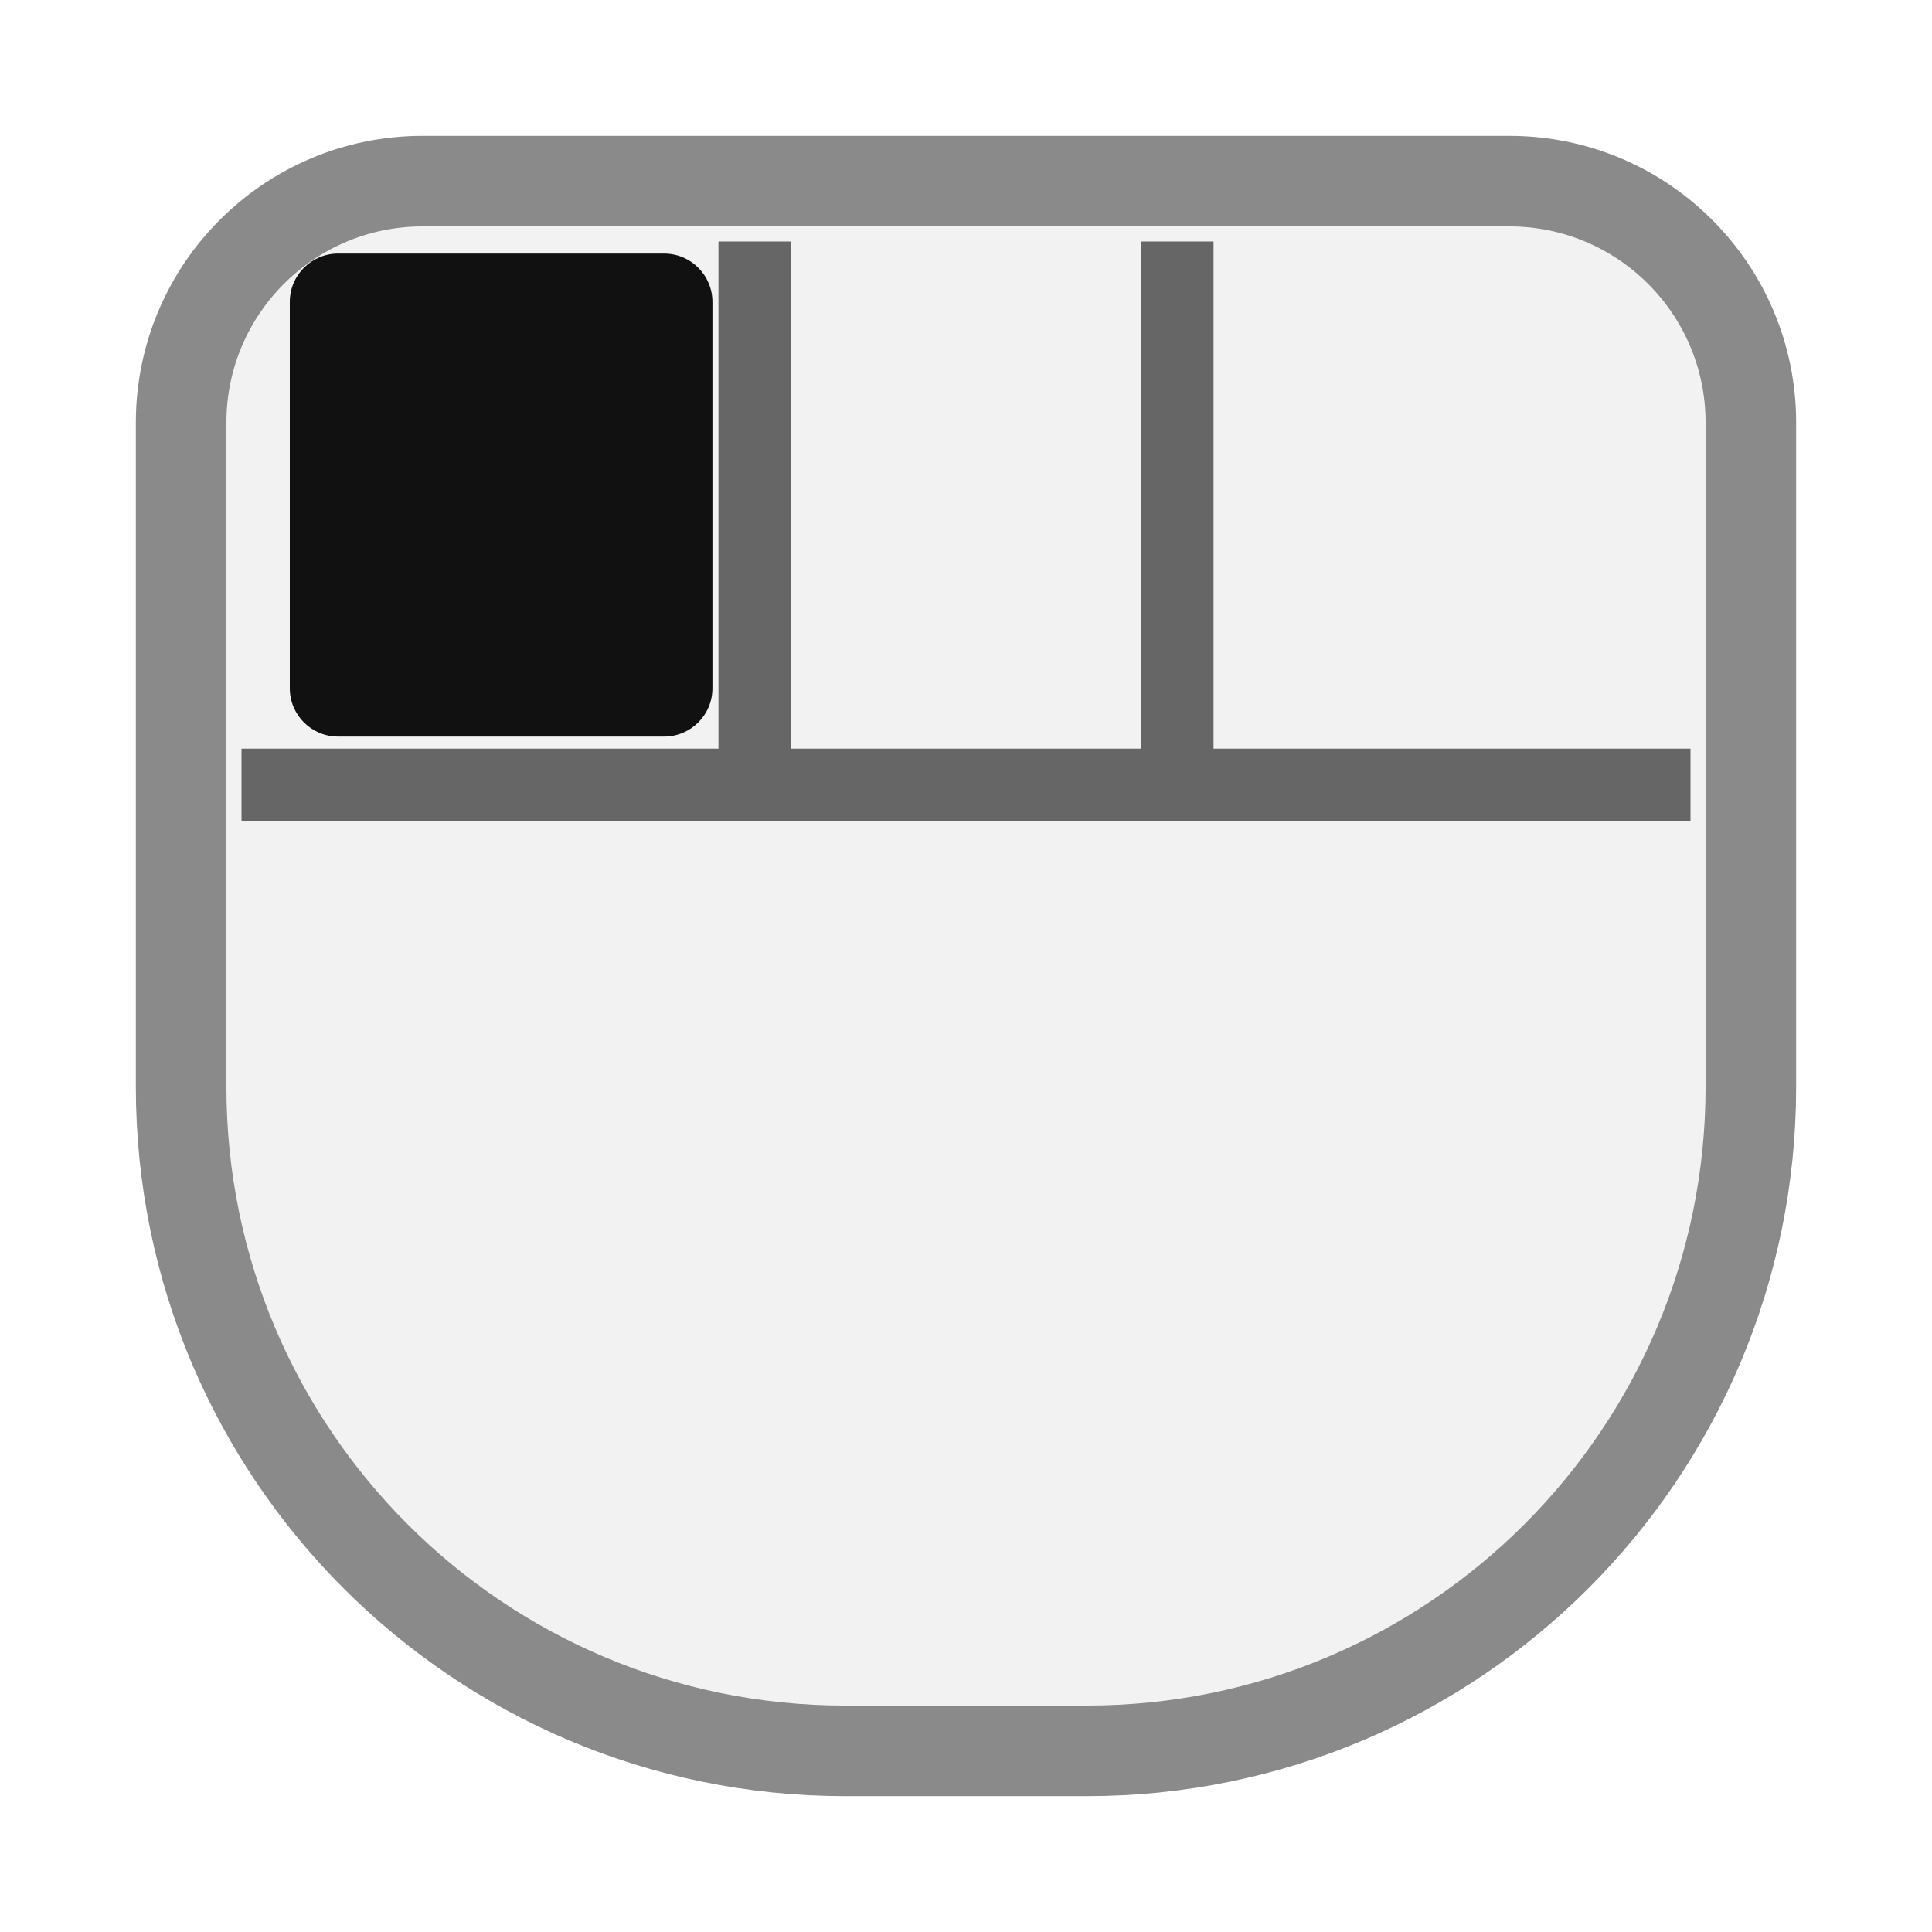
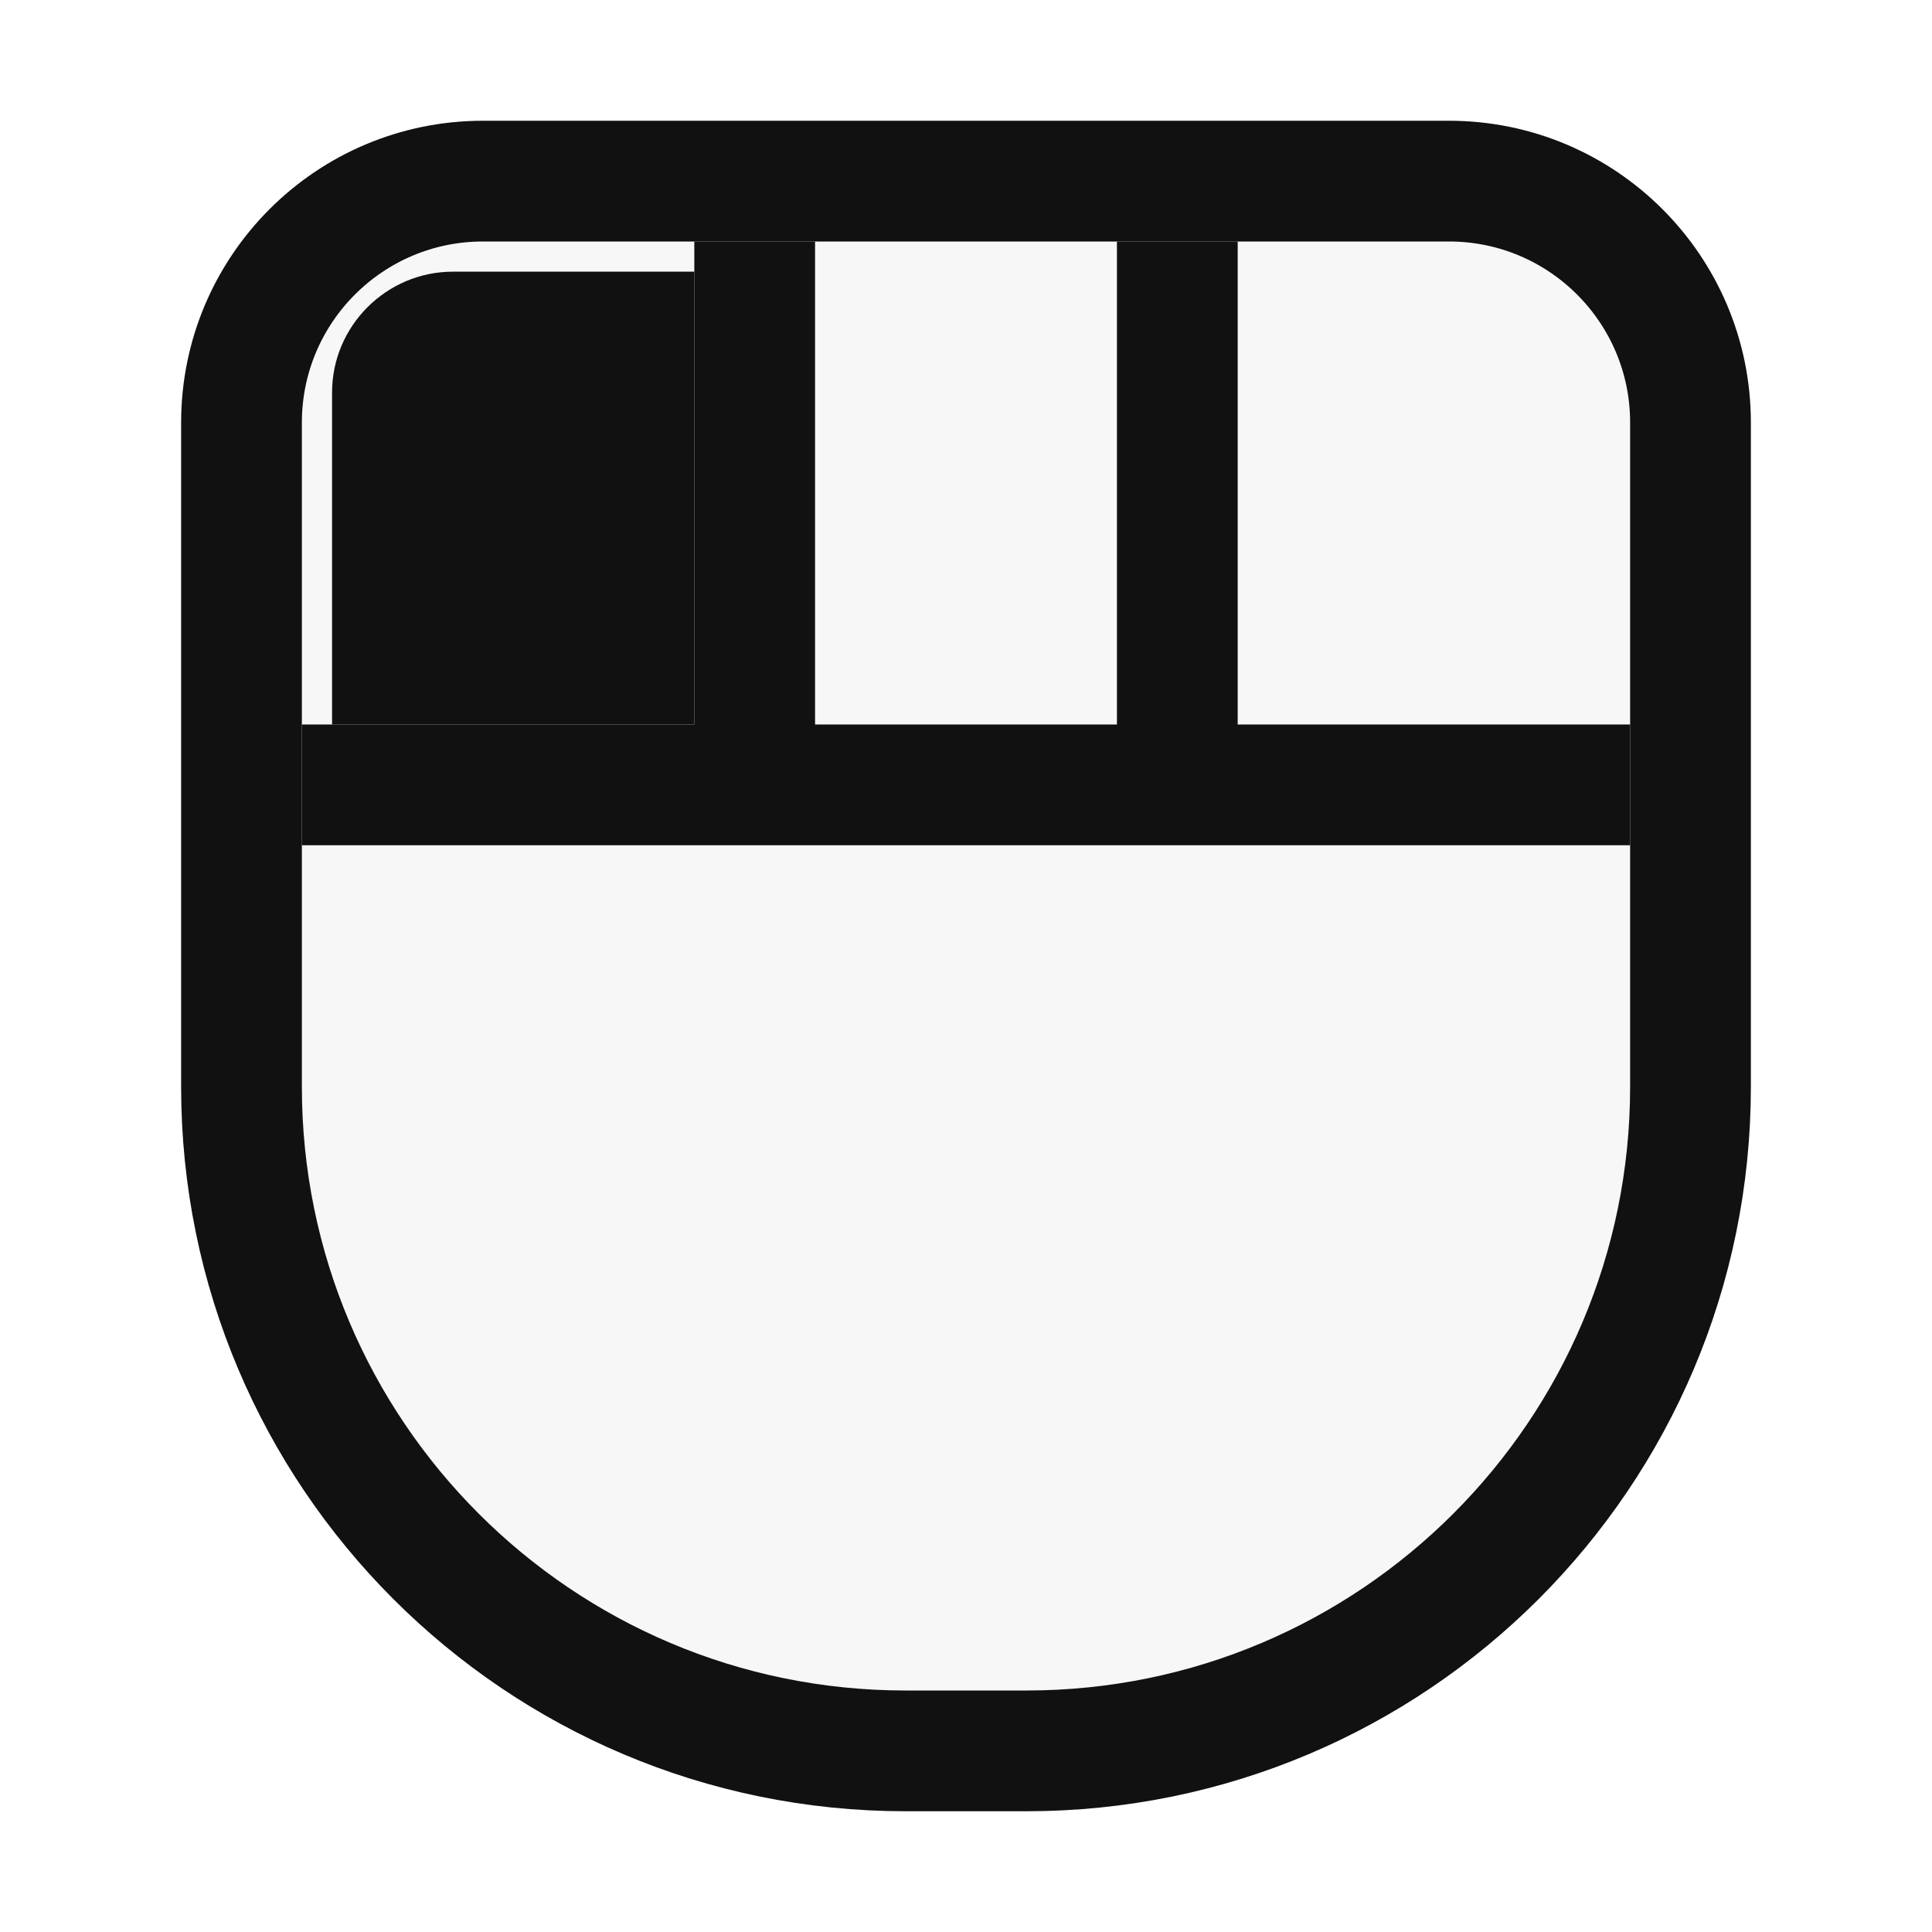
- <svg xmlns="http://www.w3.org/2000/svg" width="32" height="32" viewBox="0 0 32 32">
-   <path d="M7 3h18a4 4 0 0 1 4 4v11a11 11 0 0 1-11 11h-4A11 11 0 0 1 3 18V7a4 4 0 0 1 4-4z" fill="#F2F2F2" stroke="#8A8A8A" stroke-width="1.5" />
-   <path d="M4 13h24" stroke="#666" stroke-width="1.2" />
-   <path d="M12.5 4v9M19.5 4v9" stroke="#666" stroke-width="1.2" />
-   <rect x="4.8" y="4.2" width="7.0" height="8.0" rx="0.8" fill="#111" />
+ <svg xmlns="http://www.w3.org/2000/svg" width="16" height="16" viewBox="0 0 16 16">
+   <path d="M4 1.5h8a2 2 0 0 1 2 2V9a5.5 5.5 0 0 1-5.5 5.5h-1A5.5 5.5 0 0 1 2 9V3.5a2 2 0 0 1 2-2z" fill="#F7F7F7" stroke="#111111" stroke-width="1" />
+   <path d="M2.5 6.5h11" stroke="#111111" stroke-width="1" />
+   <path d="M6.25 2v4.5M9.75 2v4.5" stroke="#111111" stroke-width="1" />
+   <path d="M2.75 3.25c0-.55.45-1 1-1h2v3.75h-3z" fill="#111111" />
</svg>
